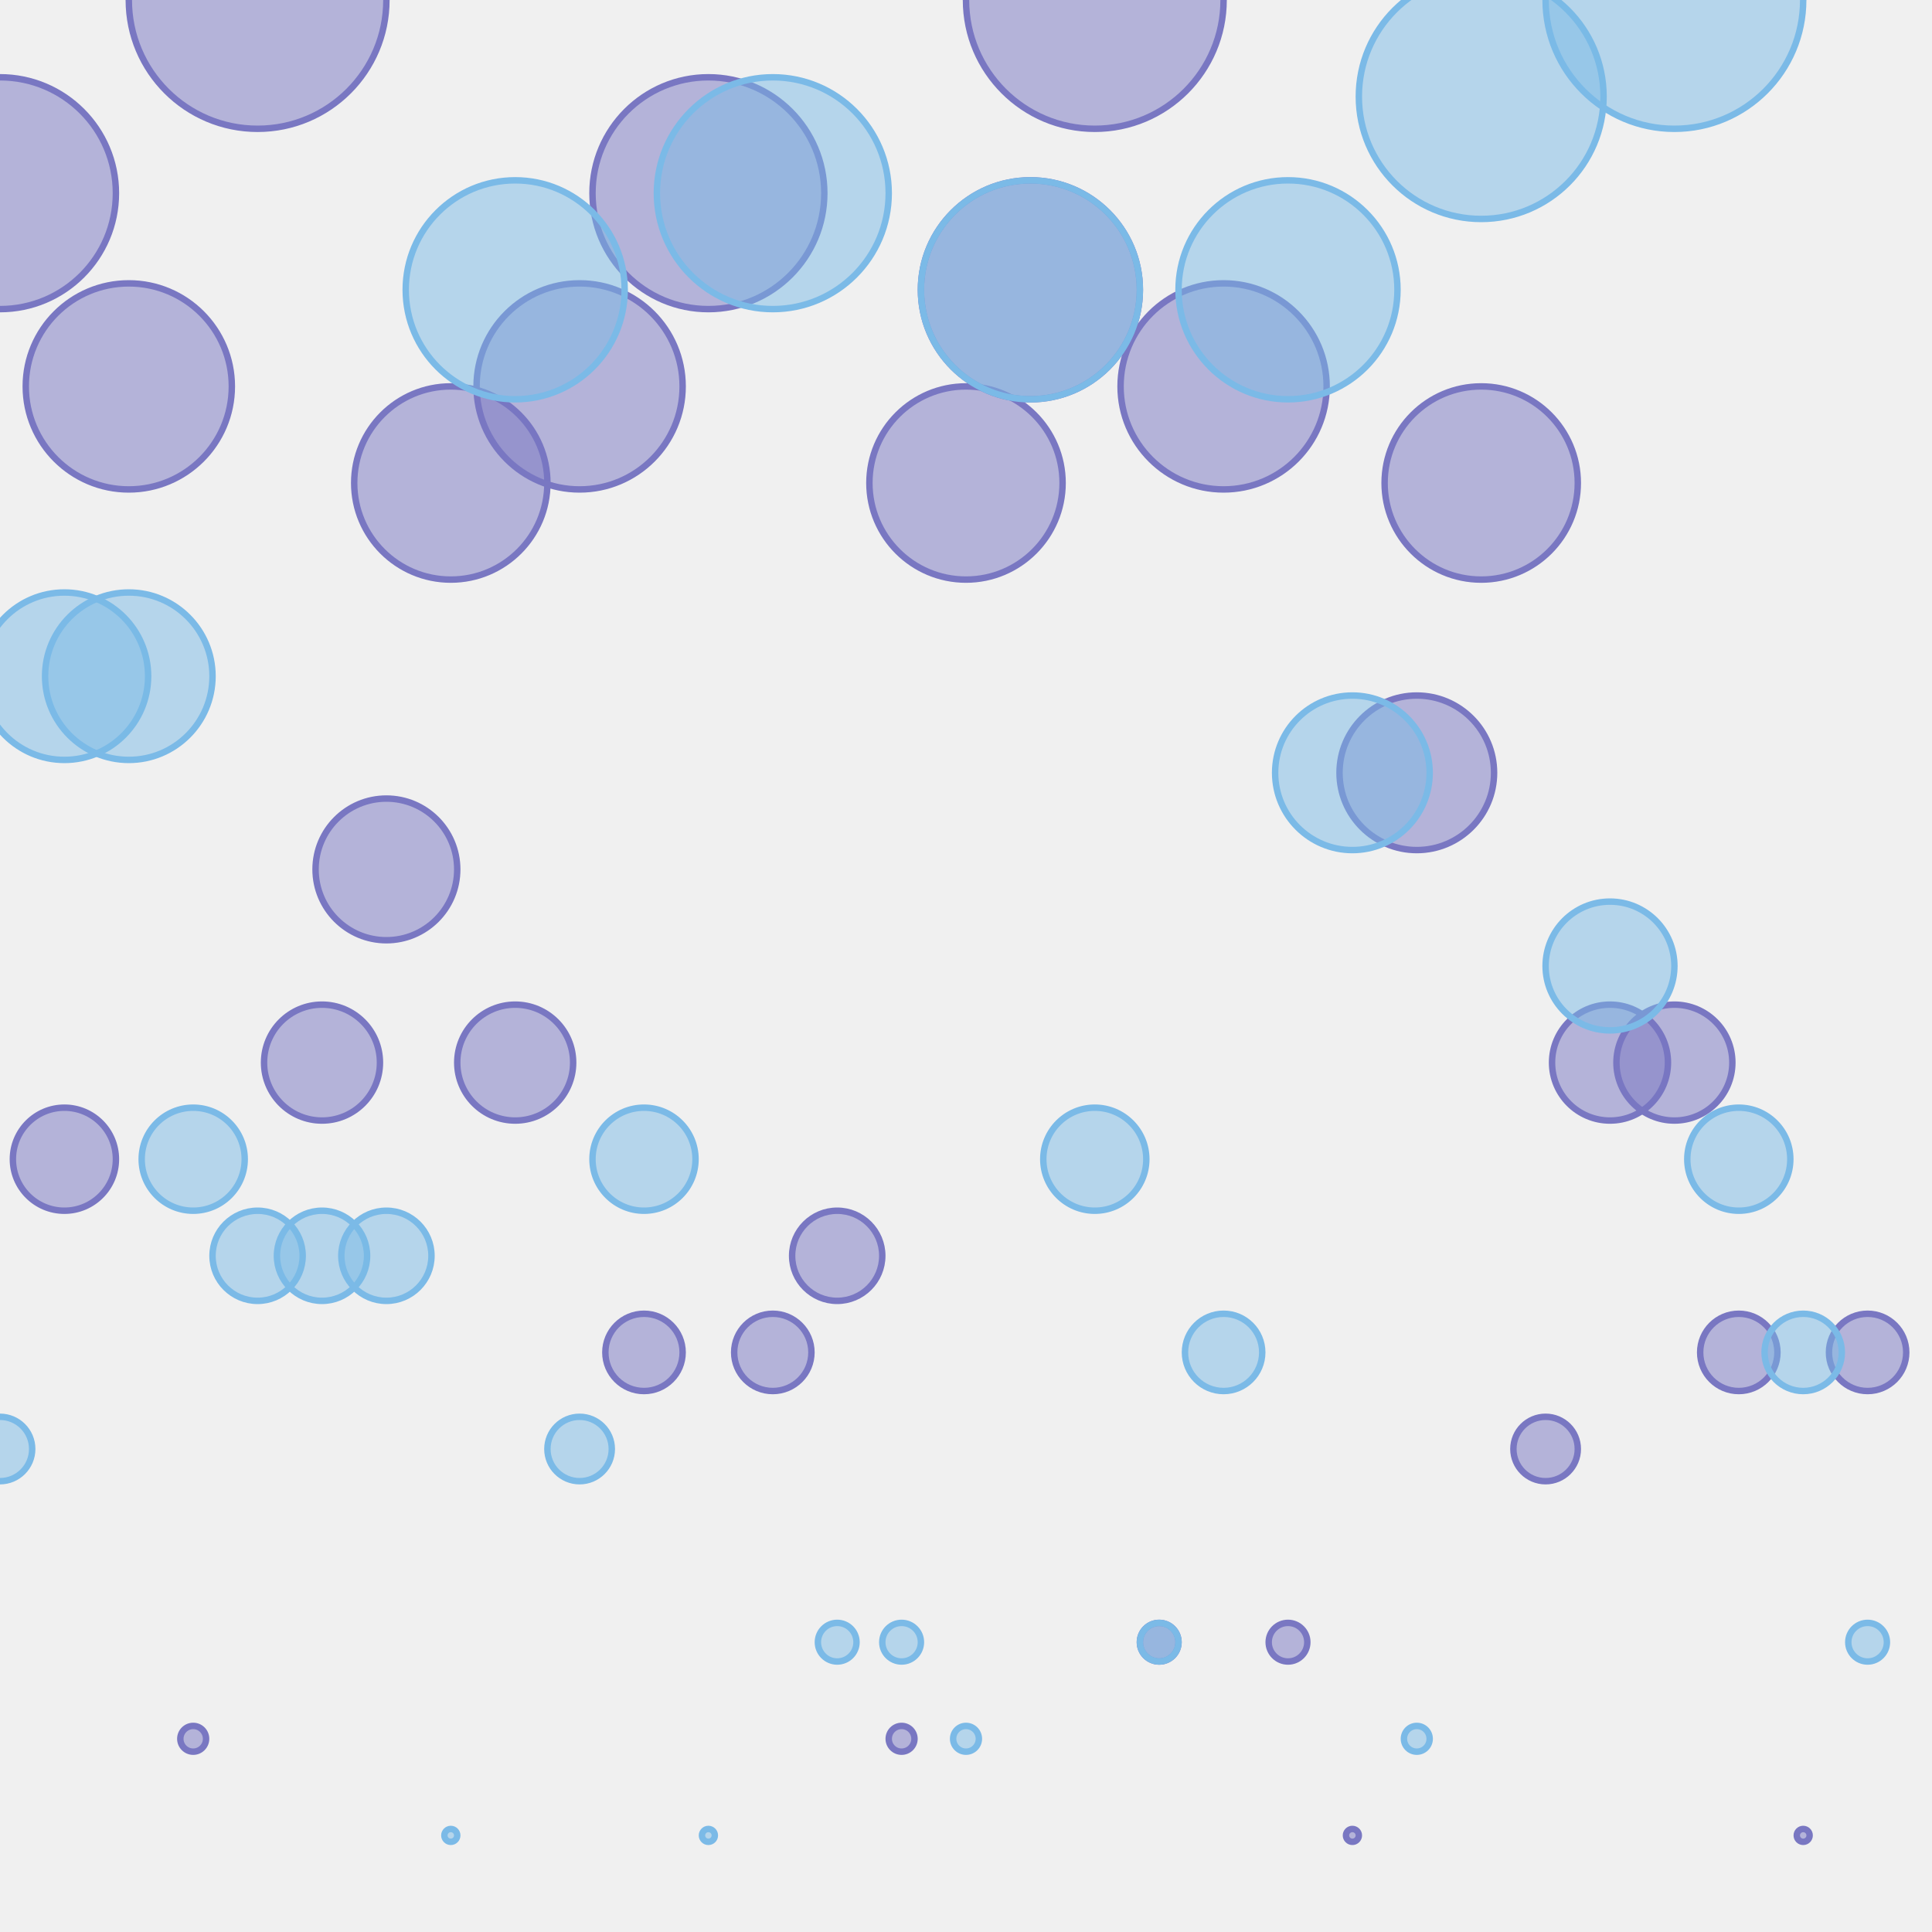
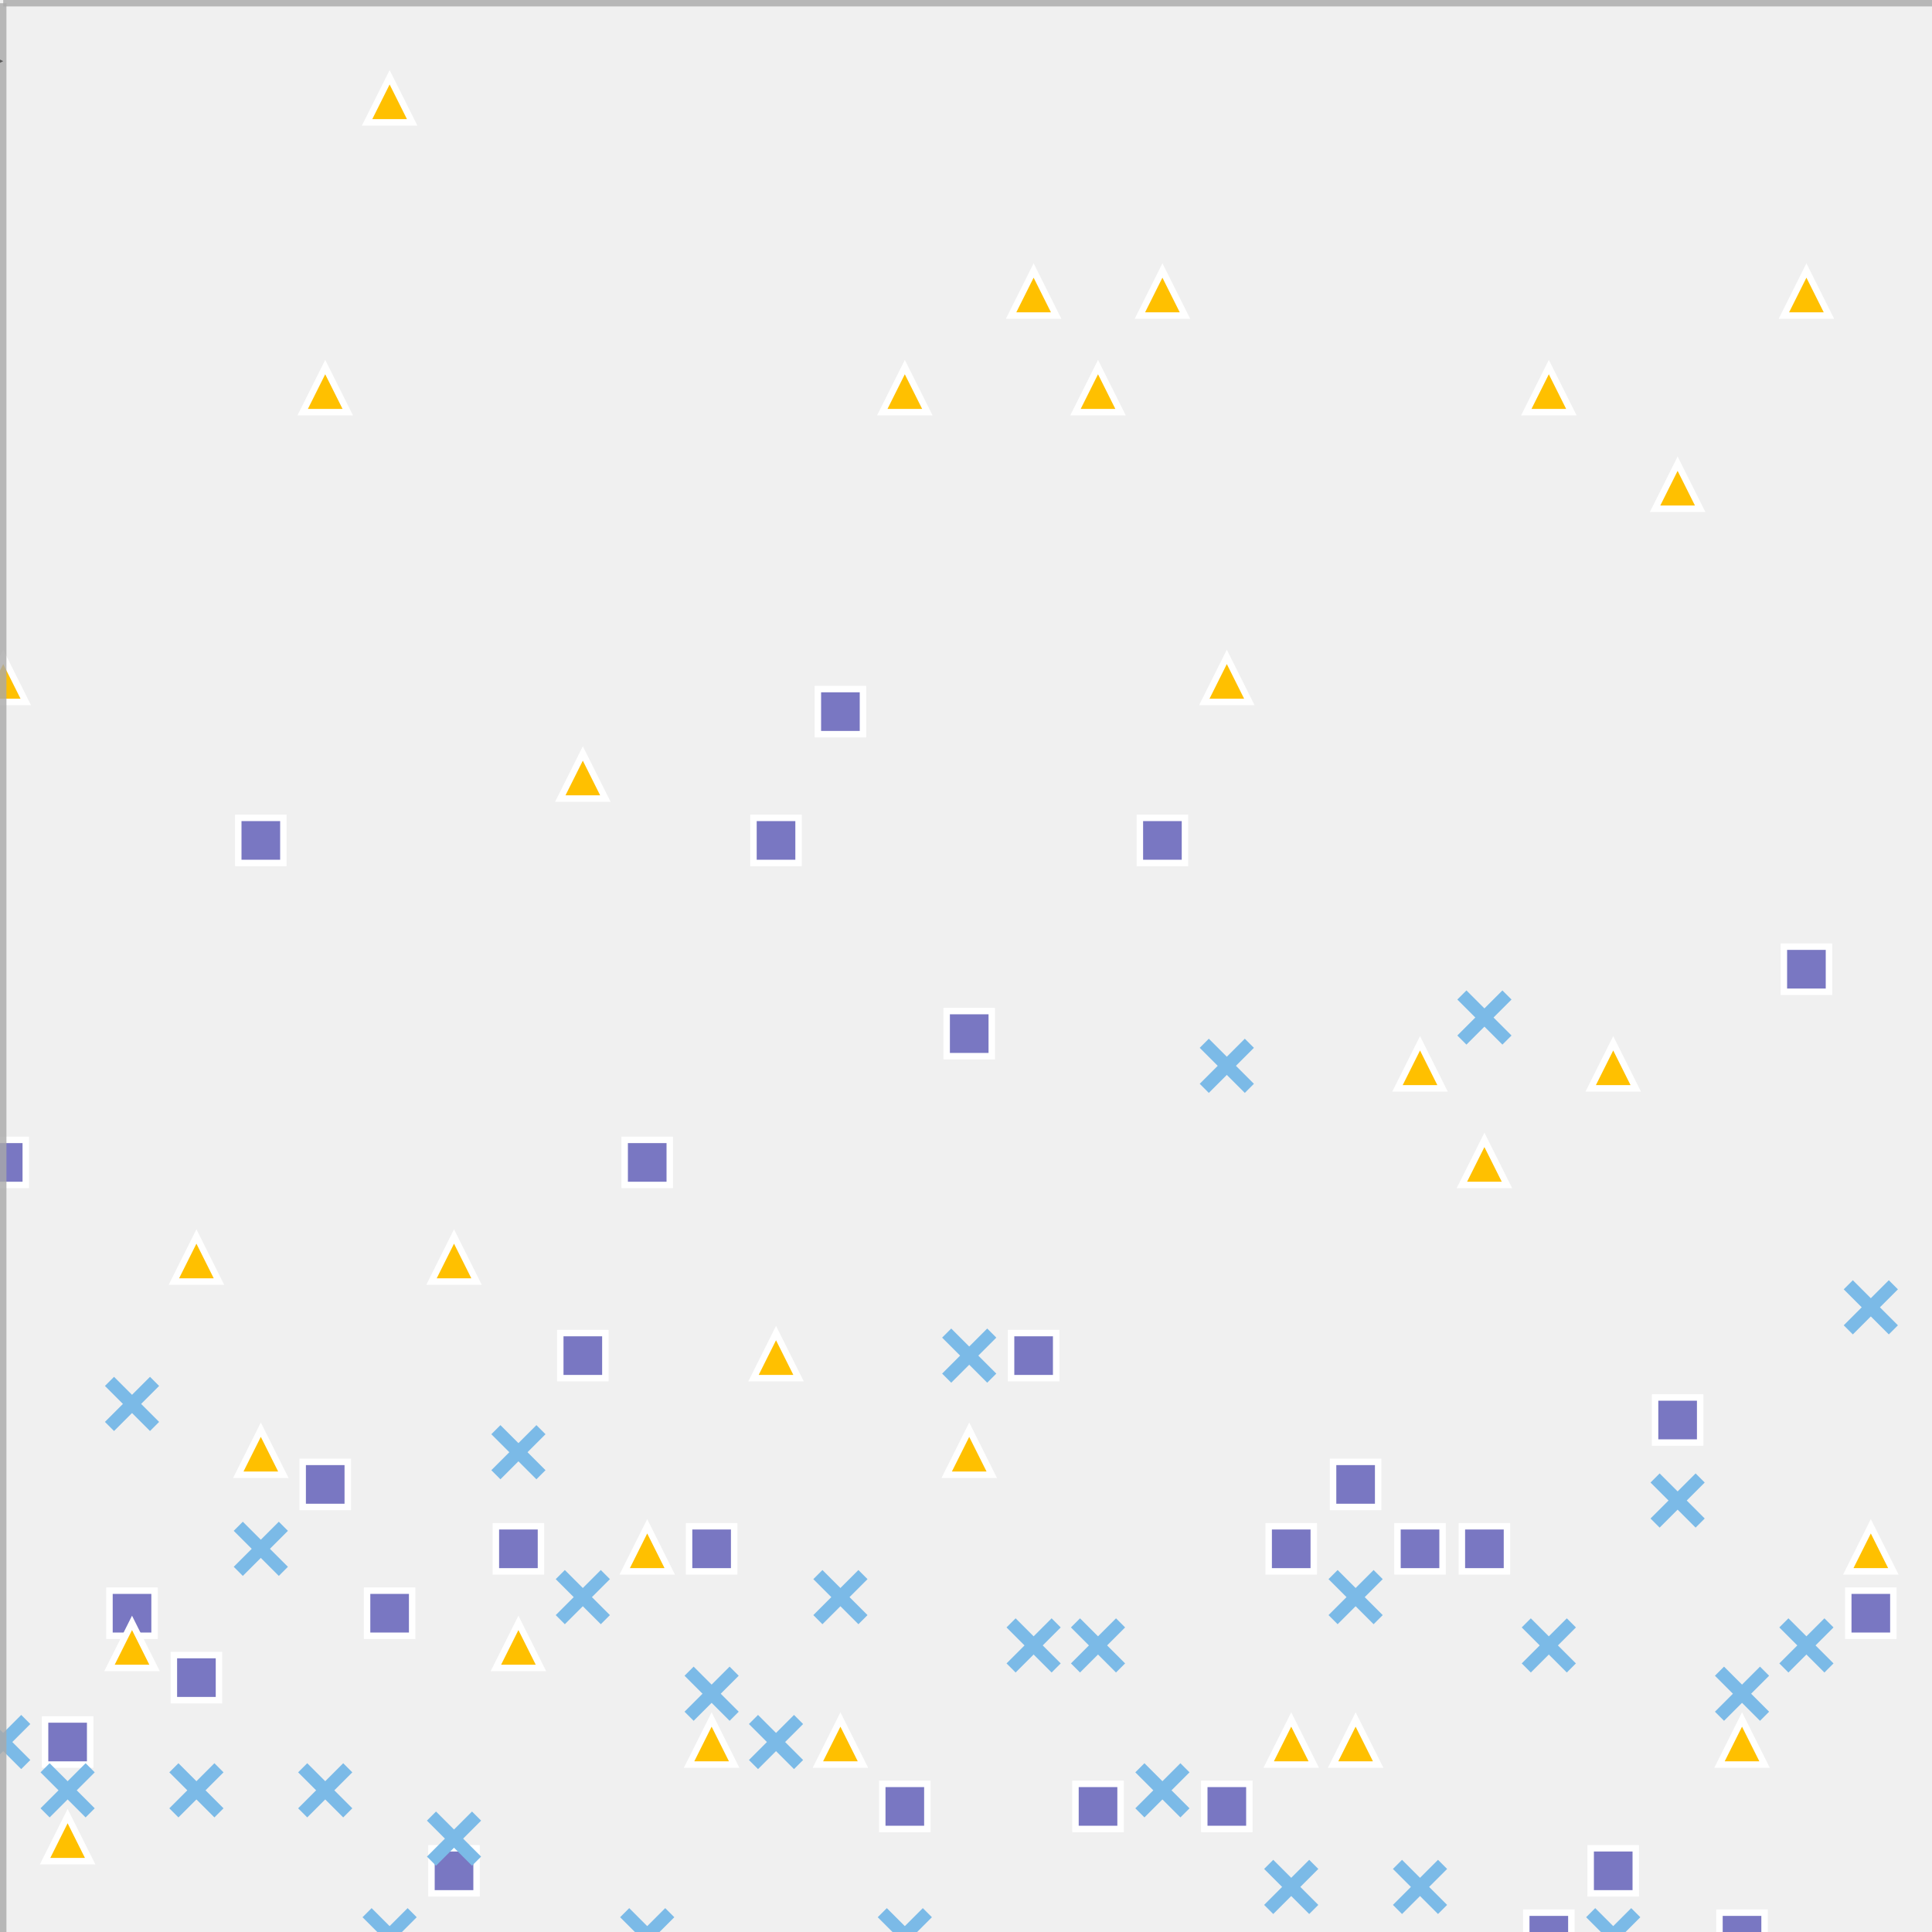
<svg xmlns="http://www.w3.org/2000/svg" width="300" height="300" style="background:white">
-   <defs>
-     <clipPath id="clip-id-1409719556061-8">
-       <rect x="0" y="0" width="300" height="300" />
-     </clipPath>
-   </defs>
-   <g class="grid date" display="none" transform="translate(0,300)">
-     <g transform="translate(0, 0)">
-       <line x1="0" y1="0" x2="0" y2="-300" stroke="#aaaaaa" stroke-width="1" stroke-opacity="1" />
-       <text font-family="arial,Tahoma,verdana" font-size="11px" fill="#333333" text-anchor="middle" y="18" x="0">01:45</text>
-     </g>
-     <g transform="translate(60, 0)">
-       <line x1="0" y1="0" x2="0" y2="-300" stroke="#aaaaaa" stroke-width="1" stroke-opacity="1" />
-       <text font-family="arial,Tahoma,verdana" font-size="11px" fill="#333333" text-anchor="middle" y="18" x="0">02:45</text>
-     </g>
-     <g transform="translate(120, 0)">
-       <line x1="0" y1="0" x2="0" y2="-300" stroke="#aaaaaa" stroke-width="1" stroke-opacity="1" />
-       <text font-family="arial,Tahoma,verdana" font-size="11px" fill="#333333" text-anchor="middle" y="18" x="0">03:45</text>
-     </g>
-     <g transform="translate(180, 0)">
-       <line x1="0" y1="0" x2="0" y2="-300" stroke="#aaaaaa" stroke-width="1" stroke-opacity="1" />
-       <text font-family="arial,Tahoma,verdana" font-size="11px" fill="#333333" text-anchor="middle" y="18" x="0">04:45</text>
-     </g>
-     <g transform="translate(240, 0)">
-       <line x1="0" y1="0" x2="0" y2="-300" stroke="#aaaaaa" stroke-width="1" stroke-opacity="1" />
-       <text font-family="arial,Tahoma,verdana" font-size="11px" fill="#333333" text-anchor="middle" y="18" x="0">05:45</text>
-     </g>
-     <g transform="translate(300, 0)">
-       <line x1="0" y1="0" x2="0" y2="-300" stroke="#aaaaaa" stroke-width="1" stroke-opacity="1" />
-       <text font-family="arial,Tahoma,verdana" font-size="11px" fill="#333333" text-anchor="middle" y="18" x="0">06:45</text>
+   <g transform="translate(0.5,0.5)">
+     <defs>
+       <clipPath id="clip-id-1414493689749-37">
+         <rect x="0" y="0" width="300" height="300" />
+       </clipPath>
+     </defs>
+     <g class="grid date" display="none" transform="translate(0,300)">
+       <g transform="translate(0, 0)">
+         <line x1="0" y1="0" x2="0" y2="-300" stroke="#ebebeb" stroke-width="1" stroke-dasharray="none" stroke-opacity="1" />
+         <text font-family="arial,Tahoma,verdana" font-size="11px" fill="#333333" text-anchor="middle" y="18" x="0">07:54</text>
+       </g>
+       <g transform="translate(60, 0)">
+         <line x1="0" y1="0" x2="0" y2="-300" stroke="#ebebeb" stroke-width="1" stroke-dasharray="none" stroke-opacity="1" />
+         <text font-family="arial,Tahoma,verdana" font-size="11px" fill="#333333" text-anchor="middle" y="18" x="0">08:54</text>
+       </g>
+       <g transform="translate(120, 0)">
+         <line x1="0" y1="0" x2="0" y2="-300" stroke="#ebebeb" stroke-width="1" stroke-dasharray="none" stroke-opacity="1" />
+         <text font-family="arial,Tahoma,verdana" font-size="11px" fill="#333333" text-anchor="middle" y="18" x="0">09:54</text>
+       </g>
+       <g transform="translate(180, 0)">
+         <line x1="0" y1="0" x2="0" y2="-300" stroke="#ebebeb" stroke-width="1" stroke-dasharray="none" stroke-opacity="1" />
+         <text font-family="arial,Tahoma,verdana" font-size="11px" fill="#333333" text-anchor="middle" y="18" x="0">10:54</text>
+       </g>
+       <g transform="translate(240, 0)">
+         <line x1="0" y1="0" x2="0" y2="-300" stroke="#ebebeb" stroke-width="1" stroke-dasharray="none" stroke-opacity="1" />
+         <text font-family="arial,Tahoma,verdana" font-size="11px" fill="#333333" text-anchor="middle" y="18" x="0">11:54</text>
+       </g>
+       <g transform="translate(300, 0)">
+         <line x1="0" y1="0" x2="0" y2="-300" stroke="#ebebeb" stroke-width="1" stroke-dasharray="none" stroke-opacity="1" />
+         <text font-family="arial,Tahoma,verdana" font-size="11px" fill="#333333" text-anchor="middle" y="18" x="0">12:54</text>
+       </g>
+     </g>
+     <g class="grid range" display="none" transform="translate(0,0)">
+       <g transform="translate(0, 300)">
+         <line x1="0" y1="0" x2="300" y2="0" stroke="#ebebeb" stroke-width="1" stroke-dasharray="none" stroke-opacity="1" />
+         <text font-family="arial,Tahoma,verdana" font-size="11px" fill="#333333" text-anchor="end" y="6" x="-10">0</text>
+       </g>
+       <g transform="translate(0, 270)">
+         <line x1="0" y1="0" x2="300" y2="0" stroke="#ebebeb" stroke-width="1" stroke-dasharray="none" stroke-opacity="1" />
+         <text font-family="arial,Tahoma,verdana" font-size="11px" fill="#333333" text-anchor="end" y="6" x="-10">3</text>
+       </g>
+       <g transform="translate(0, 240)">
+         <line x1="0" y1="0" x2="300" y2="0" stroke="#ebebeb" stroke-width="1" stroke-dasharray="none" stroke-opacity="1" />
+         <text font-family="arial,Tahoma,verdana" font-size="11px" fill="#333333" text-anchor="end" y="6" x="-10">6</text>
+       </g>
+       <g transform="translate(0, 210)">
+         <line x1="0" y1="0" x2="300" y2="0" stroke="#ebebeb" stroke-width="1" stroke-dasharray="none" stroke-opacity="1" />
+         <text font-family="arial,Tahoma,verdana" font-size="11px" fill="#333333" text-anchor="end" y="6" x="-10">9</text>
+       </g>
+       <g transform="translate(0, 180)">
+         <line x1="0" y1="0" x2="300" y2="0" stroke="#ebebeb" stroke-width="1" stroke-dasharray="none" stroke-opacity="1" />
+         <text font-family="arial,Tahoma,verdana" font-size="11px" fill="#333333" text-anchor="end" y="6" x="-10">12</text>
+       </g>
+       <g transform="translate(0, 150)">
+         <line x1="0" y1="0" x2="300" y2="0" stroke="#ebebeb" stroke-width="1" stroke-dasharray="none" stroke-opacity="1" />
+         <text font-family="arial,Tahoma,verdana" font-size="11px" fill="#333333" text-anchor="end" y="6" x="-10">15</text>
+       </g>
+       <g transform="translate(0, 120)">
+         <line x1="0" y1="0" x2="300" y2="0" stroke="#ebebeb" stroke-width="1" stroke-dasharray="none" stroke-opacity="1" />
+         <text font-family="arial,Tahoma,verdana" font-size="11px" fill="#333333" text-anchor="end" y="6" x="-10">18</text>
+       </g>
+       <g transform="translate(0, 90)">
+         <line x1="0" y1="0" x2="300" y2="0" stroke="#ebebeb" stroke-width="1" stroke-dasharray="none" stroke-opacity="1" />
+         <text font-family="arial,Tahoma,verdana" font-size="11px" fill="#333333" text-anchor="end" y="6" x="-10">21</text>
+       </g>
+       <g transform="translate(0, 60)">
+         <line x1="0" y1="0" x2="300" y2="0" stroke="#ebebeb" stroke-width="1" stroke-dasharray="none" stroke-opacity="1" />
+         <text font-family="arial,Tahoma,verdana" font-size="11px" fill="#333333" text-anchor="end" y="6" x="-10">24</text>
+       </g>
+       <g transform="translate(0, 30)">
+         <line x1="0" y1="0" x2="300" y2="0" stroke="#ebebeb" stroke-width="1" stroke-dasharray="none" stroke-opacity="1" />
+         <text font-family="arial,Tahoma,verdana" font-size="11px" fill="#333333" text-anchor="end" y="6" x="-10">27</text>
+       </g>
+       <g transform="translate(0, 0)">
+         <line x1="0" y1="0" x2="300" y2="0" stroke="#ebebeb" stroke-width="1" stroke-dasharray="none" stroke-opacity="1" />
+         <text font-family="arial,Tahoma,verdana" font-size="11px" fill="#333333" text-anchor="end" y="6" x="-10">30</text>
+       </g>
+     </g>
+     <g transform="translate(0,0)">
+       <rect width="7" height="7" x="-3.5" y="176.5" fill="#7977C2" stroke="white" stroke-width="1" />
+       <rect width="7" height="7" x="6.5" y="266.5" fill="#7977C2" stroke="white" stroke-width="1" />
+       <rect width="7" height="7" x="16.5" y="246.5" fill="#7977C2" stroke="white" stroke-width="1" />
+       <rect width="7" height="7" x="26.5" y="256.5" fill="#7977C2" stroke="white" stroke-width="1" />
+       <rect width="7" height="7" x="36.5" y="126.5" fill="#7977C2" stroke="white" stroke-width="1" />
+       <rect width="7" height="7" x="46.5" y="226.5" fill="#7977C2" stroke="white" stroke-width="1" />
+       <rect width="7" height="7" x="56.5" y="246.5" fill="#7977C2" stroke="white" stroke-width="1" />
+       <rect width="7" height="7" x="66.5" y="286.5" fill="#7977C2" stroke="white" stroke-width="1" />
+       <rect width="7" height="7" x="76.5" y="236.5" fill="#7977C2" stroke="white" stroke-width="1" />
+       <rect width="7" height="7" x="86.5" y="206.5" fill="#7977C2" stroke="white" stroke-width="1" />
+       <rect width="7" height="7" x="96.5" y="176.5" fill="#7977C2" stroke="white" stroke-width="1" />
+       <rect width="7" height="7" x="106.5" y="236.5" fill="#7977C2" stroke="white" stroke-width="1" />
+       <rect width="7" height="7" x="116.5" y="126.5" fill="#7977C2" stroke="white" stroke-width="1" />
+       <rect width="7" height="7" x="126.5" y="106.5" fill="#7977C2" stroke="white" stroke-width="1" />
+       <rect width="7" height="7" x="136.5" y="276.5" fill="#7977C2" stroke="white" stroke-width="1" />
+       <rect width="7" height="7" x="146.5" y="156.5" fill="#7977C2" stroke="white" stroke-width="1" />
+       <rect width="7" height="7" x="156.5" y="206.5" fill="#7977C2" stroke="white" stroke-width="1" />
+       <rect width="7" height="7" x="166.5" y="276.5" fill="#7977C2" stroke="white" stroke-width="1" />
+       <rect width="7" height="7" x="176.5" y="126.5" fill="#7977C2" stroke="white" stroke-width="1" />
+       <rect width="7" height="7" x="186.5" y="276.5" fill="#7977C2" stroke="white" stroke-width="1" />
+       <rect width="7" height="7" x="196.5" y="236.5" fill="#7977C2" stroke="white" stroke-width="1" />
+       <rect width="7" height="7" x="206.5" y="226.5" fill="#7977C2" stroke="white" stroke-width="1" />
+       <rect width="7" height="7" x="216.5" y="236.5" fill="#7977C2" stroke="white" stroke-width="1" />
+       <rect width="7" height="7" x="226.5" y="236.5" fill="#7977C2" stroke="white" stroke-width="1" />
+       <rect width="7" height="7" x="236.5" y="296.5" fill="#7977C2" stroke="white" stroke-width="1" />
+       <rect width="7" height="7" x="246.5" y="286.5" fill="#7977C2" stroke="white" stroke-width="1" />
+       <rect width="7" height="7" x="256.5" y="216.5" fill="#7977C2" stroke="white" stroke-width="1" />
+       <rect width="7" height="7" x="266.5" y="296.5" fill="#7977C2" stroke="white" stroke-width="1" />
+       <rect width="7" height="7" x="276.5" y="146.5" fill="#7977C2" stroke="white" stroke-width="1" />
+       <rect width="7" height="7" x="286.5" y="246.5" fill="#7977C2" stroke="white" stroke-width="1" />
+       <g width="7" height="7" transform="translate(-3.5,266.5)">
+         <line stroke="#7BBAE7" stroke-width="2" x1="0" y1="0" x2="7" y2="7" />
+         <line stroke="#7BBAE7" stroke-width="2" x1="0" y1="7" x2="7" y2="0" />
+       </g>
+       <g width="7" height="7" transform="translate(6.5,274)">
+         <line stroke="#7BBAE7" stroke-width="2" x1="0" y1="0" x2="7" y2="7" />
+         <line stroke="#7BBAE7" stroke-width="2" x1="0" y1="7" x2="7" y2="0" />
+       </g>
+       <g width="7" height="7" transform="translate(16.5,214)">
+         <line stroke="#7BBAE7" stroke-width="2" x1="0" y1="0" x2="7" y2="7" />
+         <line stroke="#7BBAE7" stroke-width="2" x1="0" y1="7" x2="7" y2="0" />
+       </g>
+       <g width="7" height="7" transform="translate(26.5,274)">
+         <line stroke="#7BBAE7" stroke-width="2" x1="0" y1="0" x2="7" y2="7" />
+         <line stroke="#7BBAE7" stroke-width="2" x1="0" y1="7" x2="7" y2="0" />
+       </g>
+       <g width="7" height="7" transform="translate(36.5,236.5)">
+         <line stroke="#7BBAE7" stroke-width="2" x1="0" y1="0" x2="7" y2="7" />
+         <line stroke="#7BBAE7" stroke-width="2" x1="0" y1="7" x2="7" y2="0" />
+       </g>
+       <g width="7" height="7" transform="translate(46.5,274)">
+         <line stroke="#7BBAE7" stroke-width="2" x1="0" y1="0" x2="7" y2="7" />
+         <line stroke="#7BBAE7" stroke-width="2" x1="0" y1="7" x2="7" y2="0" />
+       </g>
+       <g width="7" height="7" transform="translate(56.5,296.5)">
+         <line stroke="#7BBAE7" stroke-width="2" x1="0" y1="0" x2="7" y2="7" />
+         <line stroke="#7BBAE7" stroke-width="2" x1="0" y1="7" x2="7" y2="0" />
+       </g>
+       <g width="7" height="7" transform="translate(66.5,281.5)">
+         <line stroke="#7BBAE7" stroke-width="2" x1="0" y1="0" x2="7" y2="7" />
+         <line stroke="#7BBAE7" stroke-width="2" x1="0" y1="7" x2="7" y2="0" />
+       </g>
+       <g width="7" height="7" transform="translate(76.5,221.5)">
+         <line stroke="#7BBAE7" stroke-width="2" x1="0" y1="0" x2="7" y2="7" />
+         <line stroke="#7BBAE7" stroke-width="2" x1="0" y1="7" x2="7" y2="0" />
+       </g>
+       <g width="7" height="7" transform="translate(86.5,244)">
+         <line stroke="#7BBAE7" stroke-width="2" x1="0" y1="0" x2="7" y2="7" />
+         <line stroke="#7BBAE7" stroke-width="2" x1="0" y1="7" x2="7" y2="0" />
+       </g>
+       <g width="7" height="7" transform="translate(96.5,296.5)">
+         <line stroke="#7BBAE7" stroke-width="2" x1="0" y1="0" x2="7" y2="7" />
+         <line stroke="#7BBAE7" stroke-width="2" x1="0" y1="7" x2="7" y2="0" />
+       </g>
+       <g width="7" height="7" transform="translate(106.5,259)">
+         <line stroke="#7BBAE7" stroke-width="2" x1="0" y1="0" x2="7" y2="7" />
+         <line stroke="#7BBAE7" stroke-width="2" x1="0" y1="7" x2="7" y2="0" />
+       </g>
+       <g width="7" height="7" transform="translate(116.5,266.5)">
+         <line stroke="#7BBAE7" stroke-width="2" x1="0" y1="0" x2="7" y2="7" />
+         <line stroke="#7BBAE7" stroke-width="2" x1="0" y1="7" x2="7" y2="0" />
+       </g>
+       <g width="7" height="7" transform="translate(126.5,244)">
+         <line stroke="#7BBAE7" stroke-width="2" x1="0" y1="0" x2="7" y2="7" />
+         <line stroke="#7BBAE7" stroke-width="2" x1="0" y1="7" x2="7" y2="0" />
+       </g>
+       <g width="7" height="7" transform="translate(136.5,296.5)">
+         <line stroke="#7BBAE7" stroke-width="2" x1="0" y1="0" x2="7" y2="7" />
+         <line stroke="#7BBAE7" stroke-width="2" x1="0" y1="7" x2="7" y2="0" />
+       </g>
+       <g width="7" height="7" transform="translate(146.5,206.5)">
+         <line stroke="#7BBAE7" stroke-width="2" x1="0" y1="0" x2="7" y2="7" />
+         <line stroke="#7BBAE7" stroke-width="2" x1="0" y1="7" x2="7" y2="0" />
+       </g>
+       <g width="7" height="7" transform="translate(156.5,251.5)">
+         <line stroke="#7BBAE7" stroke-width="2" x1="0" y1="0" x2="7" y2="7" />
+         <line stroke="#7BBAE7" stroke-width="2" x1="0" y1="7" x2="7" y2="0" />
+       </g>
+       <g width="7" height="7" transform="translate(166.5,251.5)">
+         <line stroke="#7BBAE7" stroke-width="2" x1="0" y1="0" x2="7" y2="7" />
+         <line stroke="#7BBAE7" stroke-width="2" x1="0" y1="7" x2="7" y2="0" />
+       </g>
+       <g width="7" height="7" transform="translate(176.5,274)">
+         <line stroke="#7BBAE7" stroke-width="2" x1="0" y1="0" x2="7" y2="7" />
+         <line stroke="#7BBAE7" stroke-width="2" x1="0" y1="7" x2="7" y2="0" />
+       </g>
+       <g width="7" height="7" transform="translate(186.5,161.5)">
+         <line stroke="#7BBAE7" stroke-width="2" x1="0" y1="0" x2="7" y2="7" />
+         <line stroke="#7BBAE7" stroke-width="2" x1="0" y1="7" x2="7" y2="0" />
+       </g>
+       <g width="7" height="7" transform="translate(196.5,289)">
+         <line stroke="#7BBAE7" stroke-width="2" x1="0" y1="0" x2="7" y2="7" />
+         <line stroke="#7BBAE7" stroke-width="2" x1="0" y1="7" x2="7" y2="0" />
+       </g>
+       <g width="7" height="7" transform="translate(206.5,244)">
+         <line stroke="#7BBAE7" stroke-width="2" x1="0" y1="0" x2="7" y2="7" />
+         <line stroke="#7BBAE7" stroke-width="2" x1="0" y1="7" x2="7" y2="0" />
+       </g>
+       <g width="7" height="7" transform="translate(216.5,289)">
+         <line stroke="#7BBAE7" stroke-width="2" x1="0" y1="0" x2="7" y2="7" />
+         <line stroke="#7BBAE7" stroke-width="2" x1="0" y1="7" x2="7" y2="0" />
+       </g>
+       <g width="7" height="7" transform="translate(226.5,154)">
+         <line stroke="#7BBAE7" stroke-width="2" x1="0" y1="0" x2="7" y2="7" />
+         <line stroke="#7BBAE7" stroke-width="2" x1="0" y1="7" x2="7" y2="0" />
+       </g>
+       <g width="7" height="7" transform="translate(236.5,251.5)">
+         <line stroke="#7BBAE7" stroke-width="2" x1="0" y1="0" x2="7" y2="7" />
+         <line stroke="#7BBAE7" stroke-width="2" x1="0" y1="7" x2="7" y2="0" />
+       </g>
+       <g width="7" height="7" transform="translate(246.5,296.5)">
+         <line stroke="#7BBAE7" stroke-width="2" x1="0" y1="0" x2="7" y2="7" />
+         <line stroke="#7BBAE7" stroke-width="2" x1="0" y1="7" x2="7" y2="0" />
+       </g>
+       <g width="7" height="7" transform="translate(256.5,229)">
+         <line stroke="#7BBAE7" stroke-width="2" x1="0" y1="0" x2="7" y2="7" />
+         <line stroke="#7BBAE7" stroke-width="2" x1="0" y1="7" x2="7" y2="0" />
+       </g>
+       <g width="7" height="7" transform="translate(266.5,259)">
+         <line stroke="#7BBAE7" stroke-width="2" x1="0" y1="0" x2="7" y2="7" />
+         <line stroke="#7BBAE7" stroke-width="2" x1="0" y1="7" x2="7" y2="0" />
+       </g>
+       <g width="7" height="7" transform="translate(276.5,251.5)">
+         <line stroke="#7BBAE7" stroke-width="2" x1="0" y1="0" x2="7" y2="7" />
+         <line stroke="#7BBAE7" stroke-width="2" x1="0" y1="7" x2="7" y2="0" />
+       </g>
+       <g width="7" height="7" transform="translate(286.5,199)">
+         <line stroke="#7BBAE7" stroke-width="2" x1="0" y1="0" x2="7" y2="7" />
+         <line stroke="#7BBAE7" stroke-width="2" x1="0" y1="7" x2="7" y2="0" />
+       </g>
+       <g width="7" height="7" transform="translate(-3.5,101.5)" fill="#FFC000" stroke="white" stroke-width="1">
+         <polygon points="0,7 7,7 3.5,0" />
+       </g>
+       <g width="7" height="7" transform="translate(6.5,281.5)" fill="#FFC000" stroke="white" stroke-width="1">
+         <polygon points="0,7 7,7 3.5,0" />
+       </g>
+       <g width="7" height="7" transform="translate(16.5,251.5)" fill="#FFC000" stroke="white" stroke-width="1">
+         <polygon points="0,7 7,7 3.5,0" />
+       </g>
+       <g width="7" height="7" transform="translate(26.5,191.5)" fill="#FFC000" stroke="white" stroke-width="1">
+         <polygon points="0,7 7,7 3.5,0" />
+       </g>
+       <g width="7" height="7" transform="translate(36.5,221.5)" fill="#FFC000" stroke="white" stroke-width="1">
+         <polygon points="0,7 7,7 3.5,0" />
+       </g>
+       <g width="7" height="7" transform="translate(46.5,56.5)" fill="#FFC000" stroke="white" stroke-width="1">
+         <polygon points="0,7 7,7 3.5,0" />
+       </g>
+       <g width="7" height="7" transform="translate(56.5,11.5)" fill="#FFC000" stroke="white" stroke-width="1">
+         <polygon points="0,7 7,7 3.5,0" />
+       </g>
+       <g width="7" height="7" transform="translate(66.5,191.5)" fill="#FFC000" stroke="white" stroke-width="1">
+         <polygon points="0,7 7,7 3.5,0" />
+       </g>
+       <g width="7" height="7" transform="translate(76.5,251.5)" fill="#FFC000" stroke="white" stroke-width="1">
+         <polygon points="0,7 7,7 3.5,0" />
+       </g>
+       <g width="7" height="7" transform="translate(86.5,116.5)" fill="#FFC000" stroke="white" stroke-width="1">
+         <polygon points="0,7 7,7 3.5,0" />
+       </g>
+       <g width="7" height="7" transform="translate(96.5,236.5)" fill="#FFC000" stroke="white" stroke-width="1">
+         <polygon points="0,7 7,7 3.5,0" />
+       </g>
+       <g width="7" height="7" transform="translate(106.5,266.5)" fill="#FFC000" stroke="white" stroke-width="1">
+         <polygon points="0,7 7,7 3.5,0" />
+       </g>
+       <g width="7" height="7" transform="translate(116.5,206.5)" fill="#FFC000" stroke="white" stroke-width="1">
+         <polygon points="0,7 7,7 3.5,0" />
+       </g>
+       <g width="7" height="7" transform="translate(126.5,266.5)" fill="#FFC000" stroke="white" stroke-width="1">
+         <polygon points="0,7 7,7 3.5,0" />
+       </g>
+       <g width="7" height="7" transform="translate(136.5,56.5)" fill="#FFC000" stroke="white" stroke-width="1">
+         <polygon points="0,7 7,7 3.5,0" />
+       </g>
+       <g width="7" height="7" transform="translate(146.5,221.5)" fill="#FFC000" stroke="white" stroke-width="1">
+         <polygon points="0,7 7,7 3.5,0" />
+       </g>
+       <g width="7" height="7" transform="translate(156.5,41.5)" fill="#FFC000" stroke="white" stroke-width="1">
+         <polygon points="0,7 7,7 3.5,0" />
+       </g>
+       <g width="7" height="7" transform="translate(166.5,56.5)" fill="#FFC000" stroke="white" stroke-width="1">
+         <polygon points="0,7 7,7 3.5,0" />
+       </g>
+       <g width="7" height="7" transform="translate(176.5,41.5)" fill="#FFC000" stroke="white" stroke-width="1">
+         <polygon points="0,7 7,7 3.5,0" />
+       </g>
+       <g width="7" height="7" transform="translate(186.5,101.5)" fill="#FFC000" stroke="white" stroke-width="1">
+         <polygon points="0,7 7,7 3.5,0" />
+       </g>
+       <g width="7" height="7" transform="translate(196.5,266.5)" fill="#FFC000" stroke="white" stroke-width="1">
+         <polygon points="0,7 7,7 3.5,0" />
+       </g>
+       <g width="7" height="7" transform="translate(206.5,266.5)" fill="#FFC000" stroke="white" stroke-width="1">
+         <polygon points="0,7 7,7 3.5,0" />
+       </g>
+       <g width="7" height="7" transform="translate(216.5,161.5)" fill="#FFC000" stroke="white" stroke-width="1">
+         <polygon points="0,7 7,7 3.5,0" />
+       </g>
+       <g width="7" height="7" transform="translate(226.5,176.5)" fill="#FFC000" stroke="white" stroke-width="1">
+         <polygon points="0,7 7,7 3.5,0" />
+       </g>
+       <g width="7" height="7" transform="translate(236.5,56.5)" fill="#FFC000" stroke="white" stroke-width="1">
+         <polygon points="0,7 7,7 3.5,0" />
+       </g>
+       <g width="7" height="7" transform="translate(246.5,161.5)" fill="#FFC000" stroke="white" stroke-width="1">
+         <polygon points="0,7 7,7 3.5,0" />
+       </g>
+       <g width="7" height="7" transform="translate(256.5,71.5)" fill="#FFC000" stroke="white" stroke-width="1">
+         <polygon points="0,7 7,7 3.5,0" />
+       </g>
+       <g width="7" height="7" transform="translate(266.5,266.5)" fill="#FFC000" stroke="white" stroke-width="1">
+         <polygon points="0,7 7,7 3.5,0" />
+       </g>
+       <g width="7" height="7" transform="translate(276.5,41.5)" fill="#FFC000" stroke="white" stroke-width="1">
+         <polygon points="0,7 7,7 3.5,0" />
+       </g>
+       <g width="7" height="7" transform="translate(286.5,236.5)" fill="#FFC000" stroke="white" stroke-width="1">
+         <polygon points="0,7 7,7 3.5,0" />
+       </g>
    </g>
  </g>
-   <g class="grid range" display="none" transform="translate(0,0)">
-     <g transform="translate(0, 300)">
-       <line x1="0" y1="0" x2="300" y2="0" stroke="#aaaaaa" stroke-width="1" stroke-opacity="1" />
-       <text font-family="arial,Tahoma,verdana" font-size="11px" fill="#333333" text-anchor="end" y="6" x="-10">0</text>
-     </g>
-     <g transform="translate(0, 270)">
-       <line x1="0" y1="0" x2="300" y2="0" stroke="#aaaaaa" stroke-width="1" stroke-opacity="1" />
-       <text font-family="arial,Tahoma,verdana" font-size="11px" fill="#333333" text-anchor="end" y="6" x="-10">2</text>
-     </g>
-     <g transform="translate(0, 240)">
-       <line x1="0" y1="0" x2="300" y2="0" stroke="#aaaaaa" stroke-width="1" stroke-opacity="1" />
-       <text font-family="arial,Tahoma,verdana" font-size="11px" fill="#333333" text-anchor="end" y="6" x="-10">4</text>
-     </g>
-     <g transform="translate(0, 210)">
-       <line x1="0" y1="0" x2="300" y2="0" stroke="#aaaaaa" stroke-width="1" stroke-opacity="1" />
-       <text font-family="arial,Tahoma,verdana" font-size="11px" fill="#333333" text-anchor="end" y="6" x="-10">6</text>
-     </g>
-     <g transform="translate(0, 180)">
-       <line x1="0" y1="0" x2="300" y2="0" stroke="#aaaaaa" stroke-width="1" stroke-opacity="1" />
-       <text font-family="arial,Tahoma,verdana" font-size="11px" fill="#333333" text-anchor="end" y="6" x="-10">8</text>
-     </g>
-     <g transform="translate(0, 150)">
-       <line x1="0" y1="0" x2="300" y2="0" stroke="#aaaaaa" stroke-width="1" stroke-opacity="1" />
-       <text font-family="arial,Tahoma,verdana" font-size="11px" fill="#333333" text-anchor="end" y="6" x="-10">10</text>
-     </g>
-     <g transform="translate(0, 120)">
-       <line x1="0" y1="0" x2="300" y2="0" stroke="#aaaaaa" stroke-width="1" stroke-opacity="1" />
-       <text font-family="arial,Tahoma,verdana" font-size="11px" fill="#333333" text-anchor="end" y="6" x="-10">12</text>
-     </g>
-     <g transform="translate(0, 90)">
-       <line x1="0" y1="0" x2="300" y2="0" stroke="#aaaaaa" stroke-width="1" stroke-opacity="1" />
-       <text font-family="arial,Tahoma,verdana" font-size="11px" fill="#333333" text-anchor="end" y="6" x="-10">14</text>
-     </g>
-     <g transform="translate(0, 60)">
-       <line x1="0" y1="0" x2="300" y2="0" stroke="#aaaaaa" stroke-width="1" stroke-opacity="1" />
-       <text font-family="arial,Tahoma,verdana" font-size="11px" fill="#333333" text-anchor="end" y="6" x="-10">16</text>
-     </g>
-     <g transform="translate(0, 30)">
-       <line x1="0" y1="0" x2="300" y2="0" stroke="#aaaaaa" stroke-width="1" stroke-opacity="1" />
-       <text font-family="arial,Tahoma,verdana" font-size="11px" fill="#333333" text-anchor="end" y="6" x="-10">18</text>
-     </g>
-     <g transform="translate(0, 0)">
-       <line x1="0" y1="0" x2="300" y2="0" stroke="#aaaaaa" stroke-width="1" stroke-opacity="1" />
-       <text font-family="arial,Tahoma,verdana" font-size="11px" fill="#333333" text-anchor="end" y="6" x="-10">20</text>
-     </g>
-   </g>
-   <g clip-path="url(#clip-id-1409719556061-8)" transform="translate(0,0)">
-     <circle cx="0" cy="30" r="18" fill="#7977C2" fill-opacity="0.5" stroke="#7977C2" stroke-width="1" />
-     <circle cx="10" cy="180" r="8" fill="#7977C2" fill-opacity="0.5" stroke="#7977C2" stroke-width="1" />
-     <circle cx="20" cy="60" r="16" fill="#7977C2" fill-opacity="0.5" stroke="#7977C2" stroke-width="1" />
-     <circle cx="30" cy="270" r="2" fill="#7977C2" fill-opacity="0.5" stroke="#7977C2" stroke-width="1" />
-     <circle cx="40" cy="0" r="20" fill="#7977C2" fill-opacity="0.5" stroke="#7977C2" stroke-width="1" />
-     <circle cx="50" cy="165" r="9" fill="#7977C2" fill-opacity="0.5" stroke="#7977C2" stroke-width="1" />
-     <circle cx="60" cy="135" r="11" fill="#7977C2" fill-opacity="0.5" stroke="#7977C2" stroke-width="1" />
-     <circle cx="70" cy="75" r="15" fill="#7977C2" fill-opacity="0.5" stroke="#7977C2" stroke-width="1" />
-     <circle cx="80" cy="165" r="9" fill="#7977C2" fill-opacity="0.5" stroke="#7977C2" stroke-width="1" />
-     <circle cx="90" cy="60" r="16" fill="#7977C2" fill-opacity="0.5" stroke="#7977C2" stroke-width="1" />
-     <circle cx="100" cy="210" r="6" fill="#7977C2" fill-opacity="0.5" stroke="#7977C2" stroke-width="1" />
-     <circle cx="110" cy="30" r="18" fill="#7977C2" fill-opacity="0.5" stroke="#7977C2" stroke-width="1" />
-     <circle cx="120" cy="210" r="6" fill="#7977C2" fill-opacity="0.5" stroke="#7977C2" stroke-width="1" />
-     <circle cx="130" cy="195" r="7" fill="#7977C2" fill-opacity="0.5" stroke="#7977C2" stroke-width="1" />
-     <circle cx="140" cy="270" r="2" fill="#7977C2" fill-opacity="0.5" stroke="#7977C2" stroke-width="1" />
-     <circle cx="150" cy="75" r="15" fill="#7977C2" fill-opacity="0.5" stroke="#7977C2" stroke-width="1" />
-     <circle cx="160" cy="45" r="17" fill="#7977C2" fill-opacity="0.5" stroke="#7977C2" stroke-width="1" />
-     <circle cx="170" cy="0" r="20" fill="#7977C2" fill-opacity="0.5" stroke="#7977C2" stroke-width="1" />
-     <circle cx="180" cy="255" r="3" fill="#7977C2" fill-opacity="0.5" stroke="#7977C2" stroke-width="1" />
-     <circle cx="190" cy="60" r="16" fill="#7977C2" fill-opacity="0.5" stroke="#7977C2" stroke-width="1" />
-     <circle cx="200" cy="255" r="3" fill="#7977C2" fill-opacity="0.5" stroke="#7977C2" stroke-width="1" />
-     <circle cx="210" cy="285" r="1" fill="#7977C2" fill-opacity="0.5" stroke="#7977C2" stroke-width="1" />
-     <circle cx="220" cy="120" r="12" fill="#7977C2" fill-opacity="0.5" stroke="#7977C2" stroke-width="1" />
-     <circle cx="230" cy="75" r="15" fill="#7977C2" fill-opacity="0.5" stroke="#7977C2" stroke-width="1" />
-     <circle cx="240" cy="225" r="5" fill="#7977C2" fill-opacity="0.5" stroke="#7977C2" stroke-width="1" />
-     <circle cx="250" cy="165" r="9" fill="#7977C2" fill-opacity="0.5" stroke="#7977C2" stroke-width="1" />
-     <circle cx="260" cy="165" r="9" fill="#7977C2" fill-opacity="0.5" stroke="#7977C2" stroke-width="1" />
-     <circle cx="270" cy="210" r="6" fill="#7977C2" fill-opacity="0.5" stroke="#7977C2" stroke-width="1" />
-     <circle cx="280" cy="285" r="1" fill="#7977C2" fill-opacity="0.5" stroke="#7977C2" stroke-width="1" />
-     <circle cx="290" cy="210" r="6" fill="#7977C2" fill-opacity="0.5" stroke="#7977C2" stroke-width="1" />
-     <circle cx="0" cy="225" r="5" fill="#7BBAE7" fill-opacity="0.5" stroke="#7BBAE7" stroke-width="1" />
-     <circle cx="10" cy="105" r="13" fill="#7BBAE7" fill-opacity="0.5" stroke="#7BBAE7" stroke-width="1" />
-     <circle cx="20" cy="105" r="13" fill="#7BBAE7" fill-opacity="0.5" stroke="#7BBAE7" stroke-width="1" />
-     <circle cx="30" cy="180" r="8" fill="#7BBAE7" fill-opacity="0.5" stroke="#7BBAE7" stroke-width="1" />
-     <circle cx="40" cy="195" r="7" fill="#7BBAE7" fill-opacity="0.5" stroke="#7BBAE7" stroke-width="1" />
-     <circle cx="50" cy="195" r="7" fill="#7BBAE7" fill-opacity="0.5" stroke="#7BBAE7" stroke-width="1" />
-     <circle cx="60" cy="195" r="7" fill="#7BBAE7" fill-opacity="0.5" stroke="#7BBAE7" stroke-width="1" />
-     <circle cx="70" cy="285" r="1" fill="#7BBAE7" fill-opacity="0.5" stroke="#7BBAE7" stroke-width="1" />
-     <circle cx="80" cy="45" r="17" fill="#7BBAE7" fill-opacity="0.5" stroke="#7BBAE7" stroke-width="1" />
-     <circle cx="90" cy="225" r="5" fill="#7BBAE7" fill-opacity="0.5" stroke="#7BBAE7" stroke-width="1" />
-     <circle cx="100" cy="180" r="8" fill="#7BBAE7" fill-opacity="0.5" stroke="#7BBAE7" stroke-width="1" />
-     <circle cx="110" cy="285" r="1" fill="#7BBAE7" fill-opacity="0.5" stroke="#7BBAE7" stroke-width="1" />
-     <circle cx="120" cy="30" r="18" fill="#7BBAE7" fill-opacity="0.5" stroke="#7BBAE7" stroke-width="1" />
-     <circle cx="130" cy="255" r="3" fill="#7BBAE7" fill-opacity="0.5" stroke="#7BBAE7" stroke-width="1" />
-     <circle cx="140" cy="255" r="3" fill="#7BBAE7" fill-opacity="0.5" stroke="#7BBAE7" stroke-width="1" />
-     <circle cx="150" cy="270" r="2" fill="#7BBAE7" fill-opacity="0.5" stroke="#7BBAE7" stroke-width="1" />
-     <circle cx="160" cy="45" r="17" fill="#7BBAE7" fill-opacity="0.5" stroke="#7BBAE7" stroke-width="1" />
-     <circle cx="170" cy="180" r="8" fill="#7BBAE7" fill-opacity="0.5" stroke="#7BBAE7" stroke-width="1" />
-     <circle cx="180" cy="255" r="3" fill="#7BBAE7" fill-opacity="0.5" stroke="#7BBAE7" stroke-width="1" />
-     <circle cx="190" cy="210" r="6" fill="#7BBAE7" fill-opacity="0.5" stroke="#7BBAE7" stroke-width="1" />
-     <circle cx="200" cy="45" r="17" fill="#7BBAE7" fill-opacity="0.5" stroke="#7BBAE7" stroke-width="1" />
-     <circle cx="210" cy="120" r="12" fill="#7BBAE7" fill-opacity="0.5" stroke="#7BBAE7" stroke-width="1" />
-     <circle cx="220" cy="270" r="2" fill="#7BBAE7" fill-opacity="0.5" stroke="#7BBAE7" stroke-width="1" />
-     <circle cx="230" cy="15" r="19" fill="#7BBAE7" fill-opacity="0.5" stroke="#7BBAE7" stroke-width="1" />
-     <circle cx="240" cy="300" r="1.1102230246251565e-16" fill="#7BBAE7" fill-opacity="0.5" stroke="#7BBAE7" stroke-width="1" />
-     <circle cx="250" cy="150" r="10" fill="#7BBAE7" fill-opacity="0.5" stroke="#7BBAE7" stroke-width="1" />
-     <circle cx="260" cy="0" r="20" fill="#7BBAE7" fill-opacity="0.5" stroke="#7BBAE7" stroke-width="1" />
-     <circle cx="270" cy="180" r="8" fill="#7BBAE7" fill-opacity="0.5" stroke="#7BBAE7" stroke-width="1" />
-     <circle cx="280" cy="210" r="6" fill="#7BBAE7" fill-opacity="0.5" stroke="#7BBAE7" stroke-width="1" />
-     <circle cx="290" cy="255" r="3" fill="#7BBAE7" fill-opacity="0.5" stroke="#7BBAE7" stroke-width="1" />
+   <g transform="translate(0.5,0.5)">
+     <g visibility="visible" transform="translate(0,0)">
+       <line x1="0" y1="0" x2="300" y2="0" stroke="#a9a9a9" stroke-width="1" opacity="0.8" />
+       <line x1="0" y1="0" x2="0" y2="300" stroke="#a9a9a9" stroke-width="1" opacity="0.8" />
+       <g transform="translate(-55,0)">
+         <polygon fill="black" fill-opacity="0.5" points="0,0 50,0 50,6.5 55,9 50,11.5 50,18 0,18" />
+         <text font-family="arial,Tahoma,verdana" font-size="11px" fill="white" text-anchor="middle" x="25" y="12" />
+       </g>
+       <g transform="translate(0,305)">
+         <polygon fill="black" fill-opacity="0.5" points="0,5 22.5,5 25,0 27.5,5 50,5 50,23 0,23" />
+         <text font-family="arial,Tahoma,verdana" font-size="11px" fill="white" text-anchor="middle" x="25" y="17" />
+       </g>
+     </g>
+     <g visibility="hidden" transform="translate(-22,234.5)">
+       <polygon fill="white" fill-opacity="0.7" stroke="#aaaaaa" stroke-width="1" points="0,0 54,0 54,22 30.5,22 27,29 23.5,22 0,22" />
+       <text font-family="arial,Tahoma,verdana" font-size="12px" fill="#333" y="14" text-anchor="middle" x="27">profit: 3</text>
+     </g>
  </g>
</svg>
